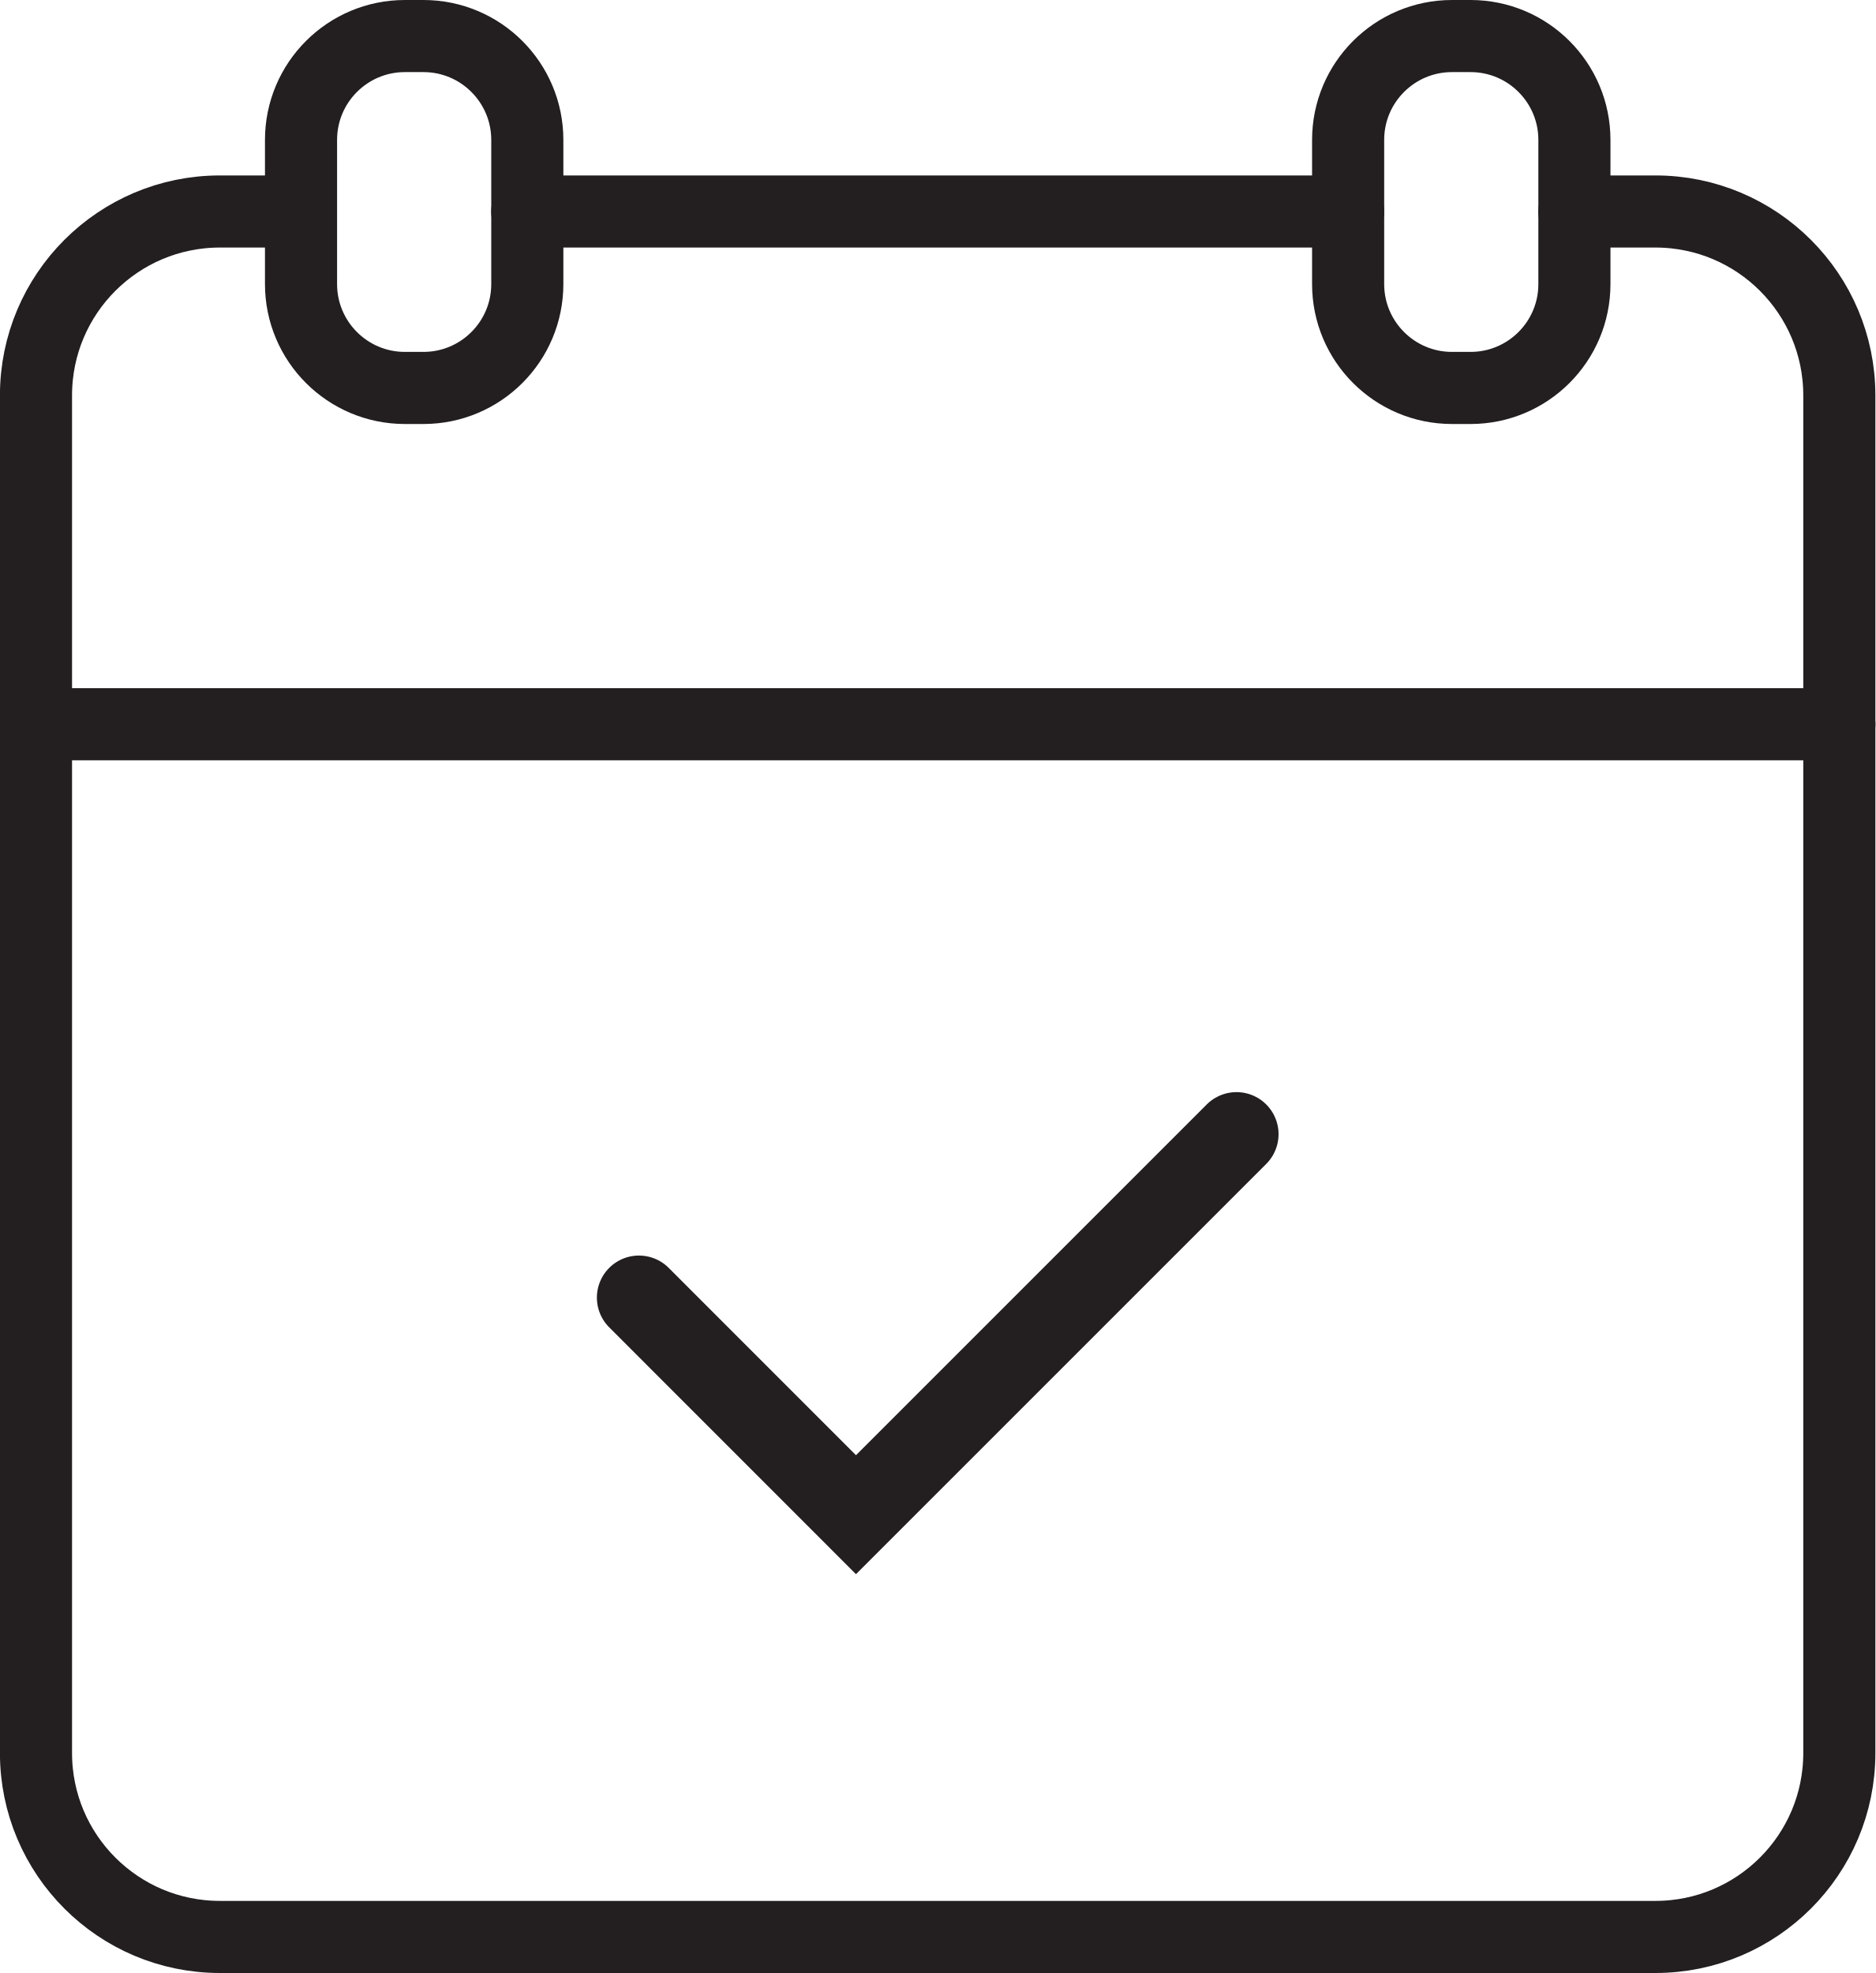
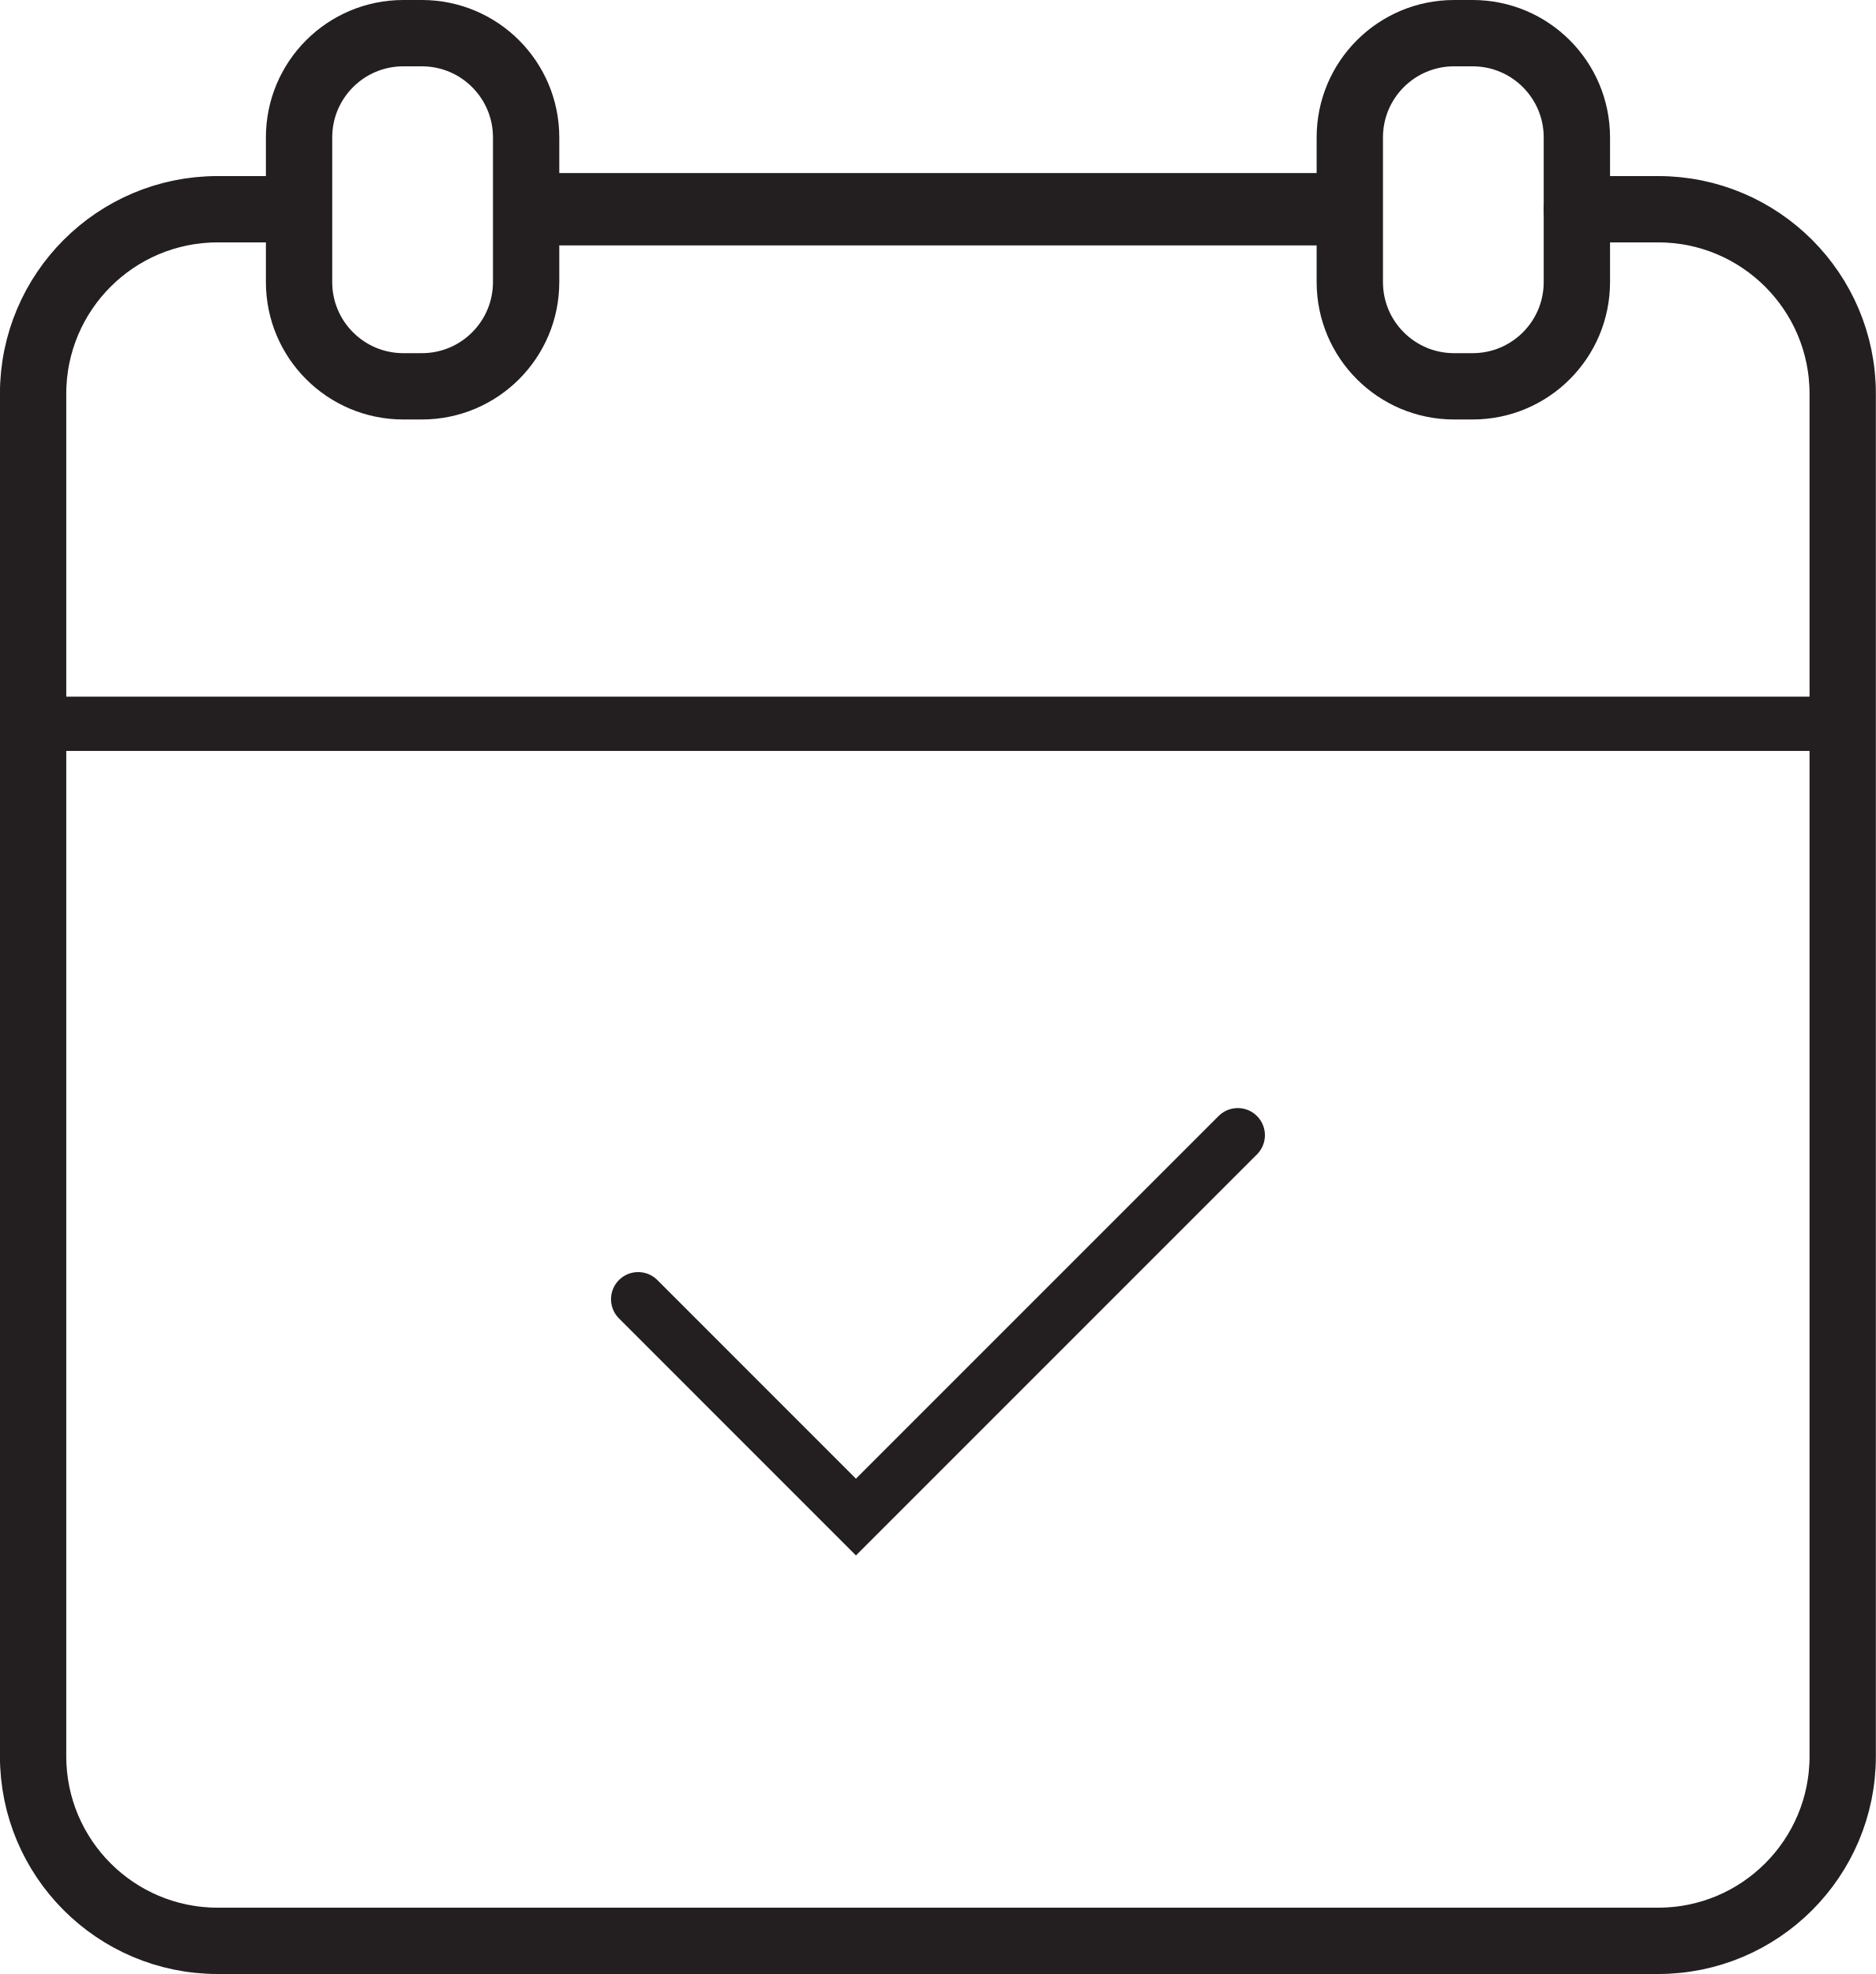
- <svg xmlns="http://www.w3.org/2000/svg" id="Layer_2" viewBox="0 0 312.13 328.38">
+ <svg xmlns="http://www.w3.org/2000/svg" id="Layer_2" viewBox="0 0 311.13 327.38">
  <defs>
-     <style>.cls-1{stroke-width:14px;}.cls-1,.cls-2{fill:none;stroke:#231f20;stroke-linecap:round;stroke-miterlimit:10;}.cls-2{stroke-width:12px;}</style>
+     <style>.cls-1{stroke-width:12px;}.cls-1,.cls-2,.cls-3,.cls-4{fill:none;stroke:#231f20;stroke-miterlimit:10;}.cls-2,.cls-3{stroke-linecap:round;}.cls-2,.cls-4{stroke-width:9px;}.cls-3{stroke-width:11px;}.cls-4{stroke-linecap:square;}</style>
  </defs>
  <g id="Layer_1-2">
    <g>
-       <line class="cls-2" x1="6" y1="120.54" x2="306.13" y2="120.54" />
-       <polyline class="cls-1" points="106.34 215.97 142.46 252.1 205.79 188.77" />
-       <path class="cls-2" d="M47.41,35.2h-10.81c-16.9,0-30.61,13.7-30.61,30.61v225.96c0,16.9,13.7,30.61,30.61,30.61h238.91c16.9,0,30.61-13.7,30.61-30.61V65.81c0-16.9-13.7-30.61-30.61-30.61h-13.49" />
-       <line class="cls-2" x1="87.75" y1="35.2" x2="224.37" y2="35.2" />
+       <line class="cls-4" x1="11.5" y1="120.04" x2="298.62" y2="120.04" />
+       <polyline class="cls-2" points="105.84 215.47 141.96 251.6 205.29 188.27" />
+       <path class="cls-3" d="M46.91,34.7h-10.81c-16.9,0-30.61,13.7-30.61,30.61v225.96c0,16.9,13.7,30.61,30.61,30.61h238.91c16.9,0,30.61-13.7,30.61-30.61V65.31c0-16.9-13.7-30.61-30.61-30.61h-13.49" />
+       <line class="cls-1" x1="90.26" y1="34.7" x2="222.87" y2="34.7" />
      <g>
-         <rect class="cls-2" x="224.37" y="6" width="37.66" height="58.57" rx="17.29" ry="17.29" />
-         <rect class="cls-2" x="50.1" y="6" width="37.66" height="58.57" rx="17.29" ry="17.29" />
+         <rect class="cls-3" x="223.87" y="5.5" width="37.66" height="58.57" rx="17.29" ry="17.29" />
+         <rect class="cls-3" x="49.6" y="5.5" width="37.66" height="58.57" rx="17.29" ry="17.29" />
      </g>
    </g>
  </g>
</svg>
